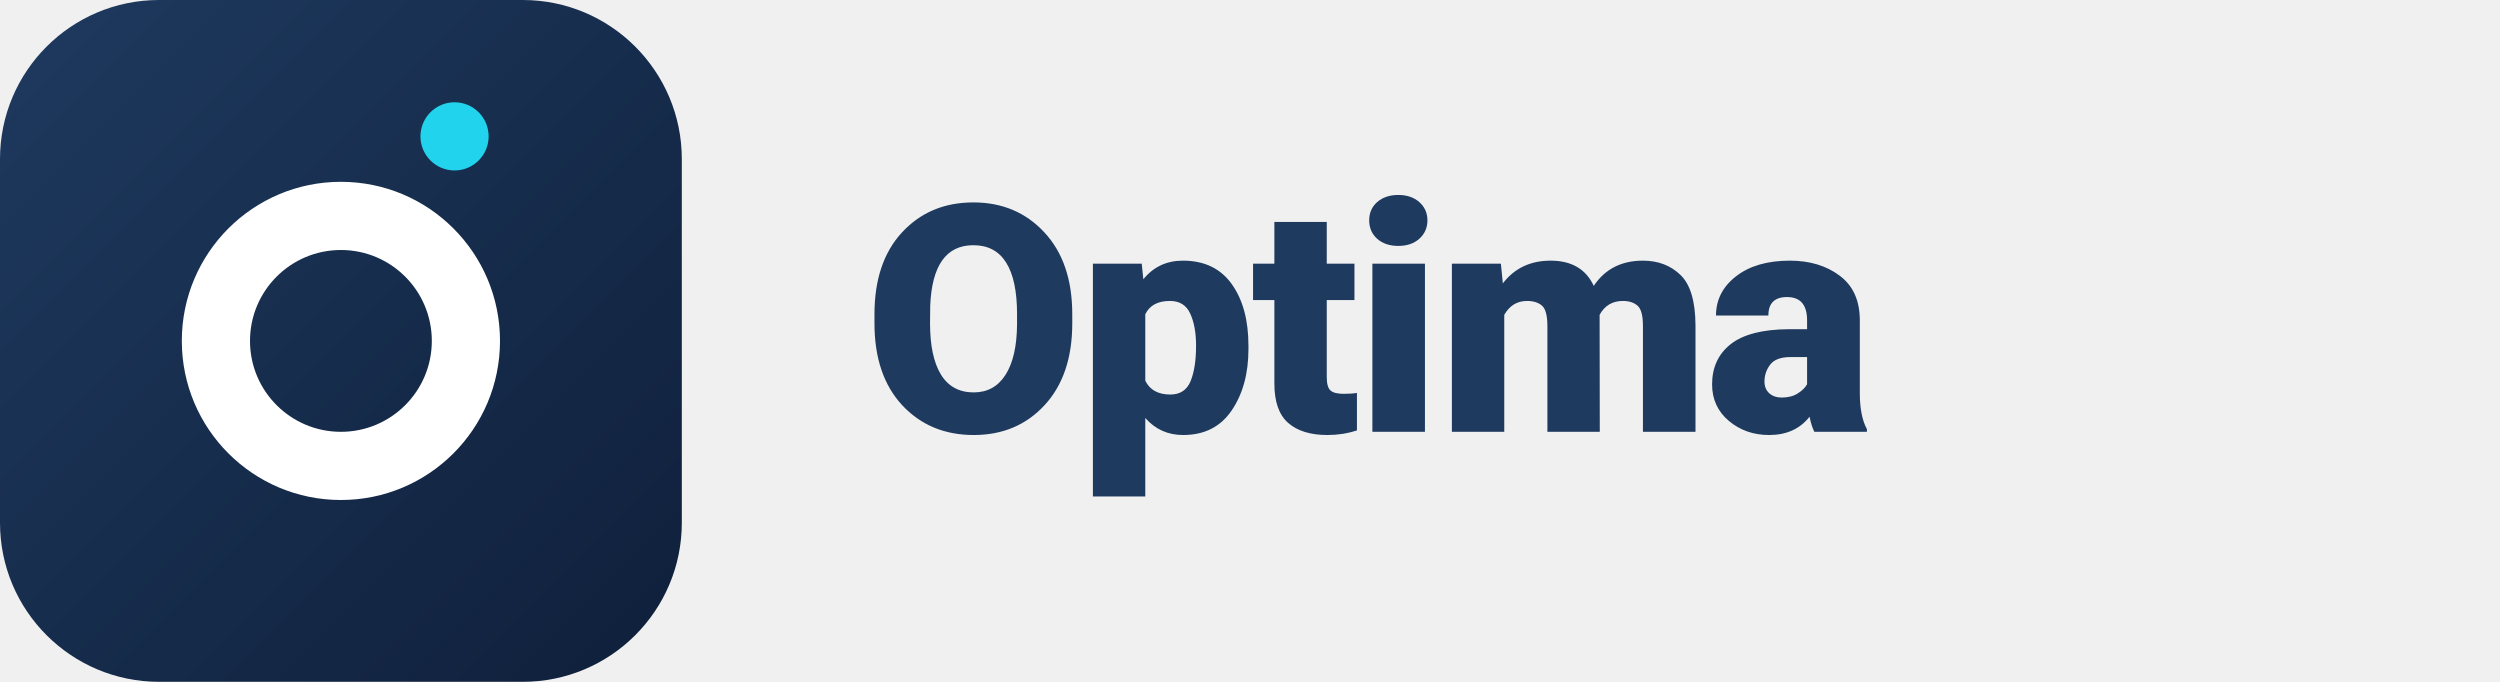
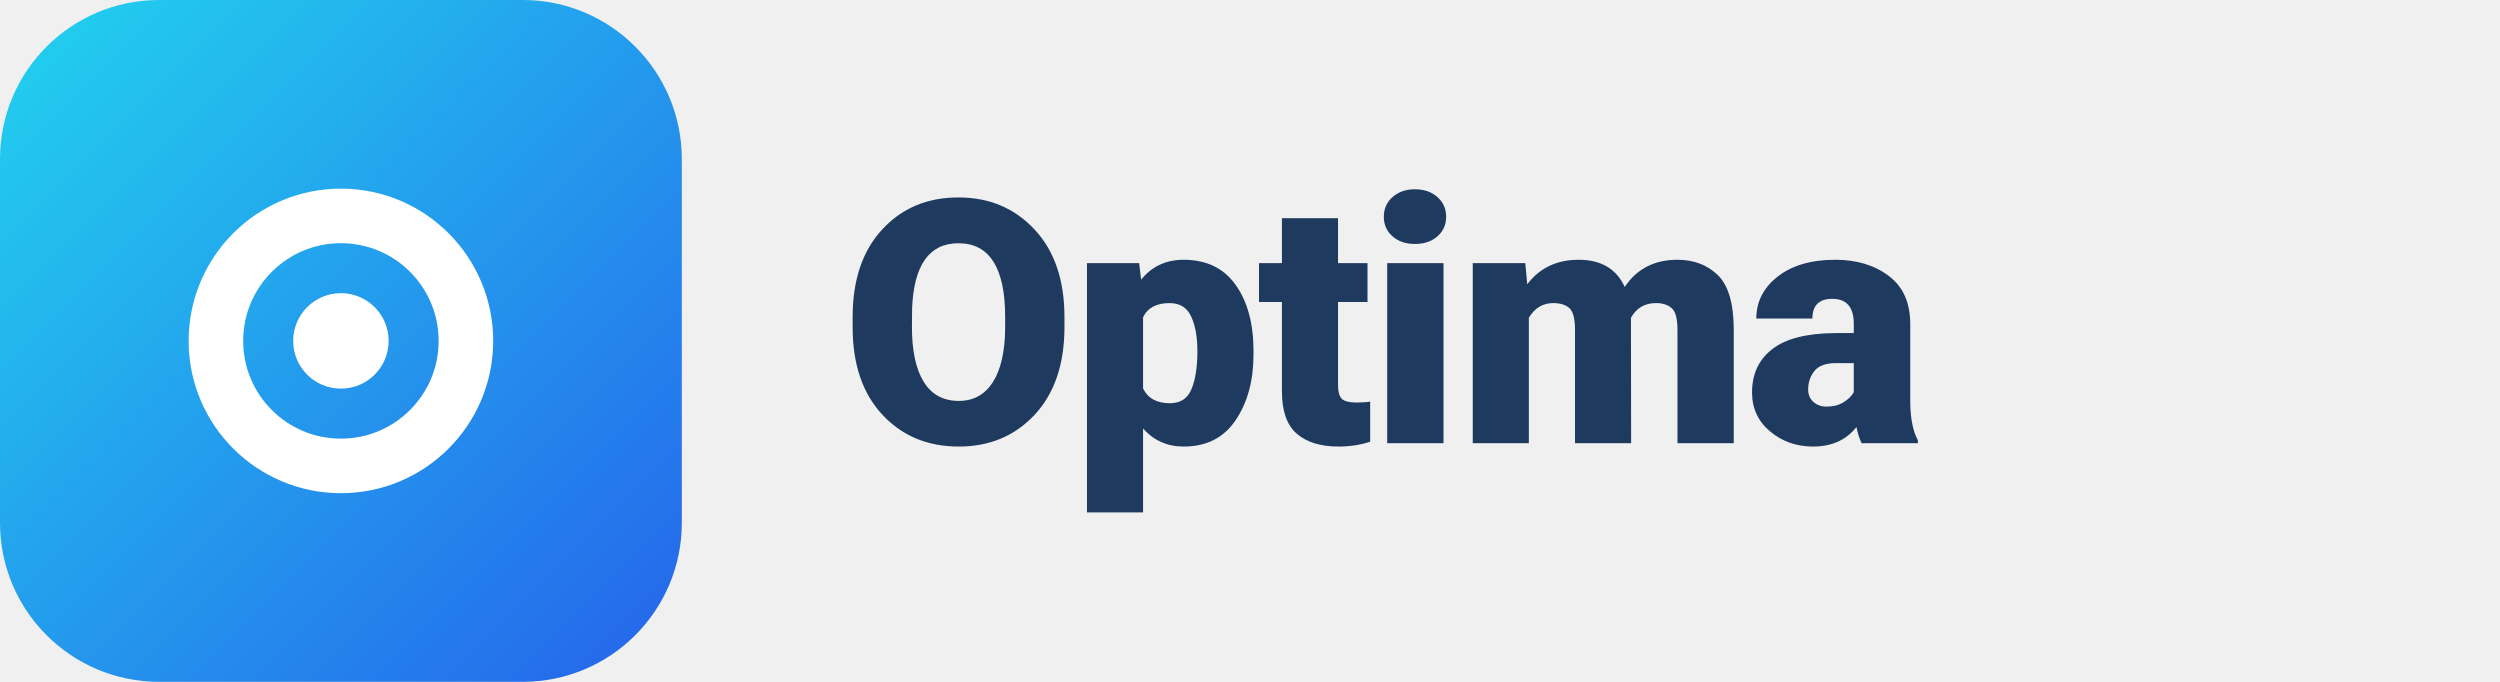
<svg xmlns="http://www.w3.org/2000/svg" viewBox="0 0 220 60" fill="none">
  <defs>
-     <linearGradient id="tile" x1="0" y1="0" x2="60" y2="60" gradientUnits="userSpaceOnUse">
-       <stop offset="0" stop-color="#1e3a5f" />
-       <stop offset="1" stop-color="#0f1f3a" />
+     <linearGradient id="optimaTileH" x1="0" y1="0" x2="60" y2="60" gradientUnits="userSpaceOnUse">
+       <stop offset="0" stop-color="#22d3ee" />
+       <stop offset="1" stop-color="#2563eb" />
    </linearGradient>
  </defs>
-   <rect width="60" height="60" rx="14" fill="url(#tile)" />
-   <path d="M30 16 a14 14 0 0 1 0 28 a14 14 0 0 1 0 -28 z M30 22 a8 8 0 0 0 0 16 a8 8 0 0 0 0 -16 z" fill="#ffffff" fill-rule="evenodd" />
-   <circle cx="40" cy="12" r="3" fill="#22d3ee" />
-   <text x="76" y="38" font-family="ui-sans-serif, system-ui, -apple-system, 'Segoe UI', Roboto, sans-serif" font-size="28" font-weight="800" fill="#1e3a5f" letter-spacing="-0.5">Optima</text>
+   <rect width="60" height="60" rx="14" fill="url(#optimaTileH)" />
+   <circle cx="30" cy="30" r="11" stroke="#ffffff" stroke-width="4.8" fill="none" />
+   <circle cx="30" cy="30" r="4.2" fill="#ffffff" />
+   <text x="74" y="39" font-family="ui-sans-serif, system-ui, -apple-system, 'Segoe UI', Roboto, sans-serif" font-size="30" font-weight="800" fill="#1e3a5f" letter-spacing="-0.5">Optima</text>
</svg>
